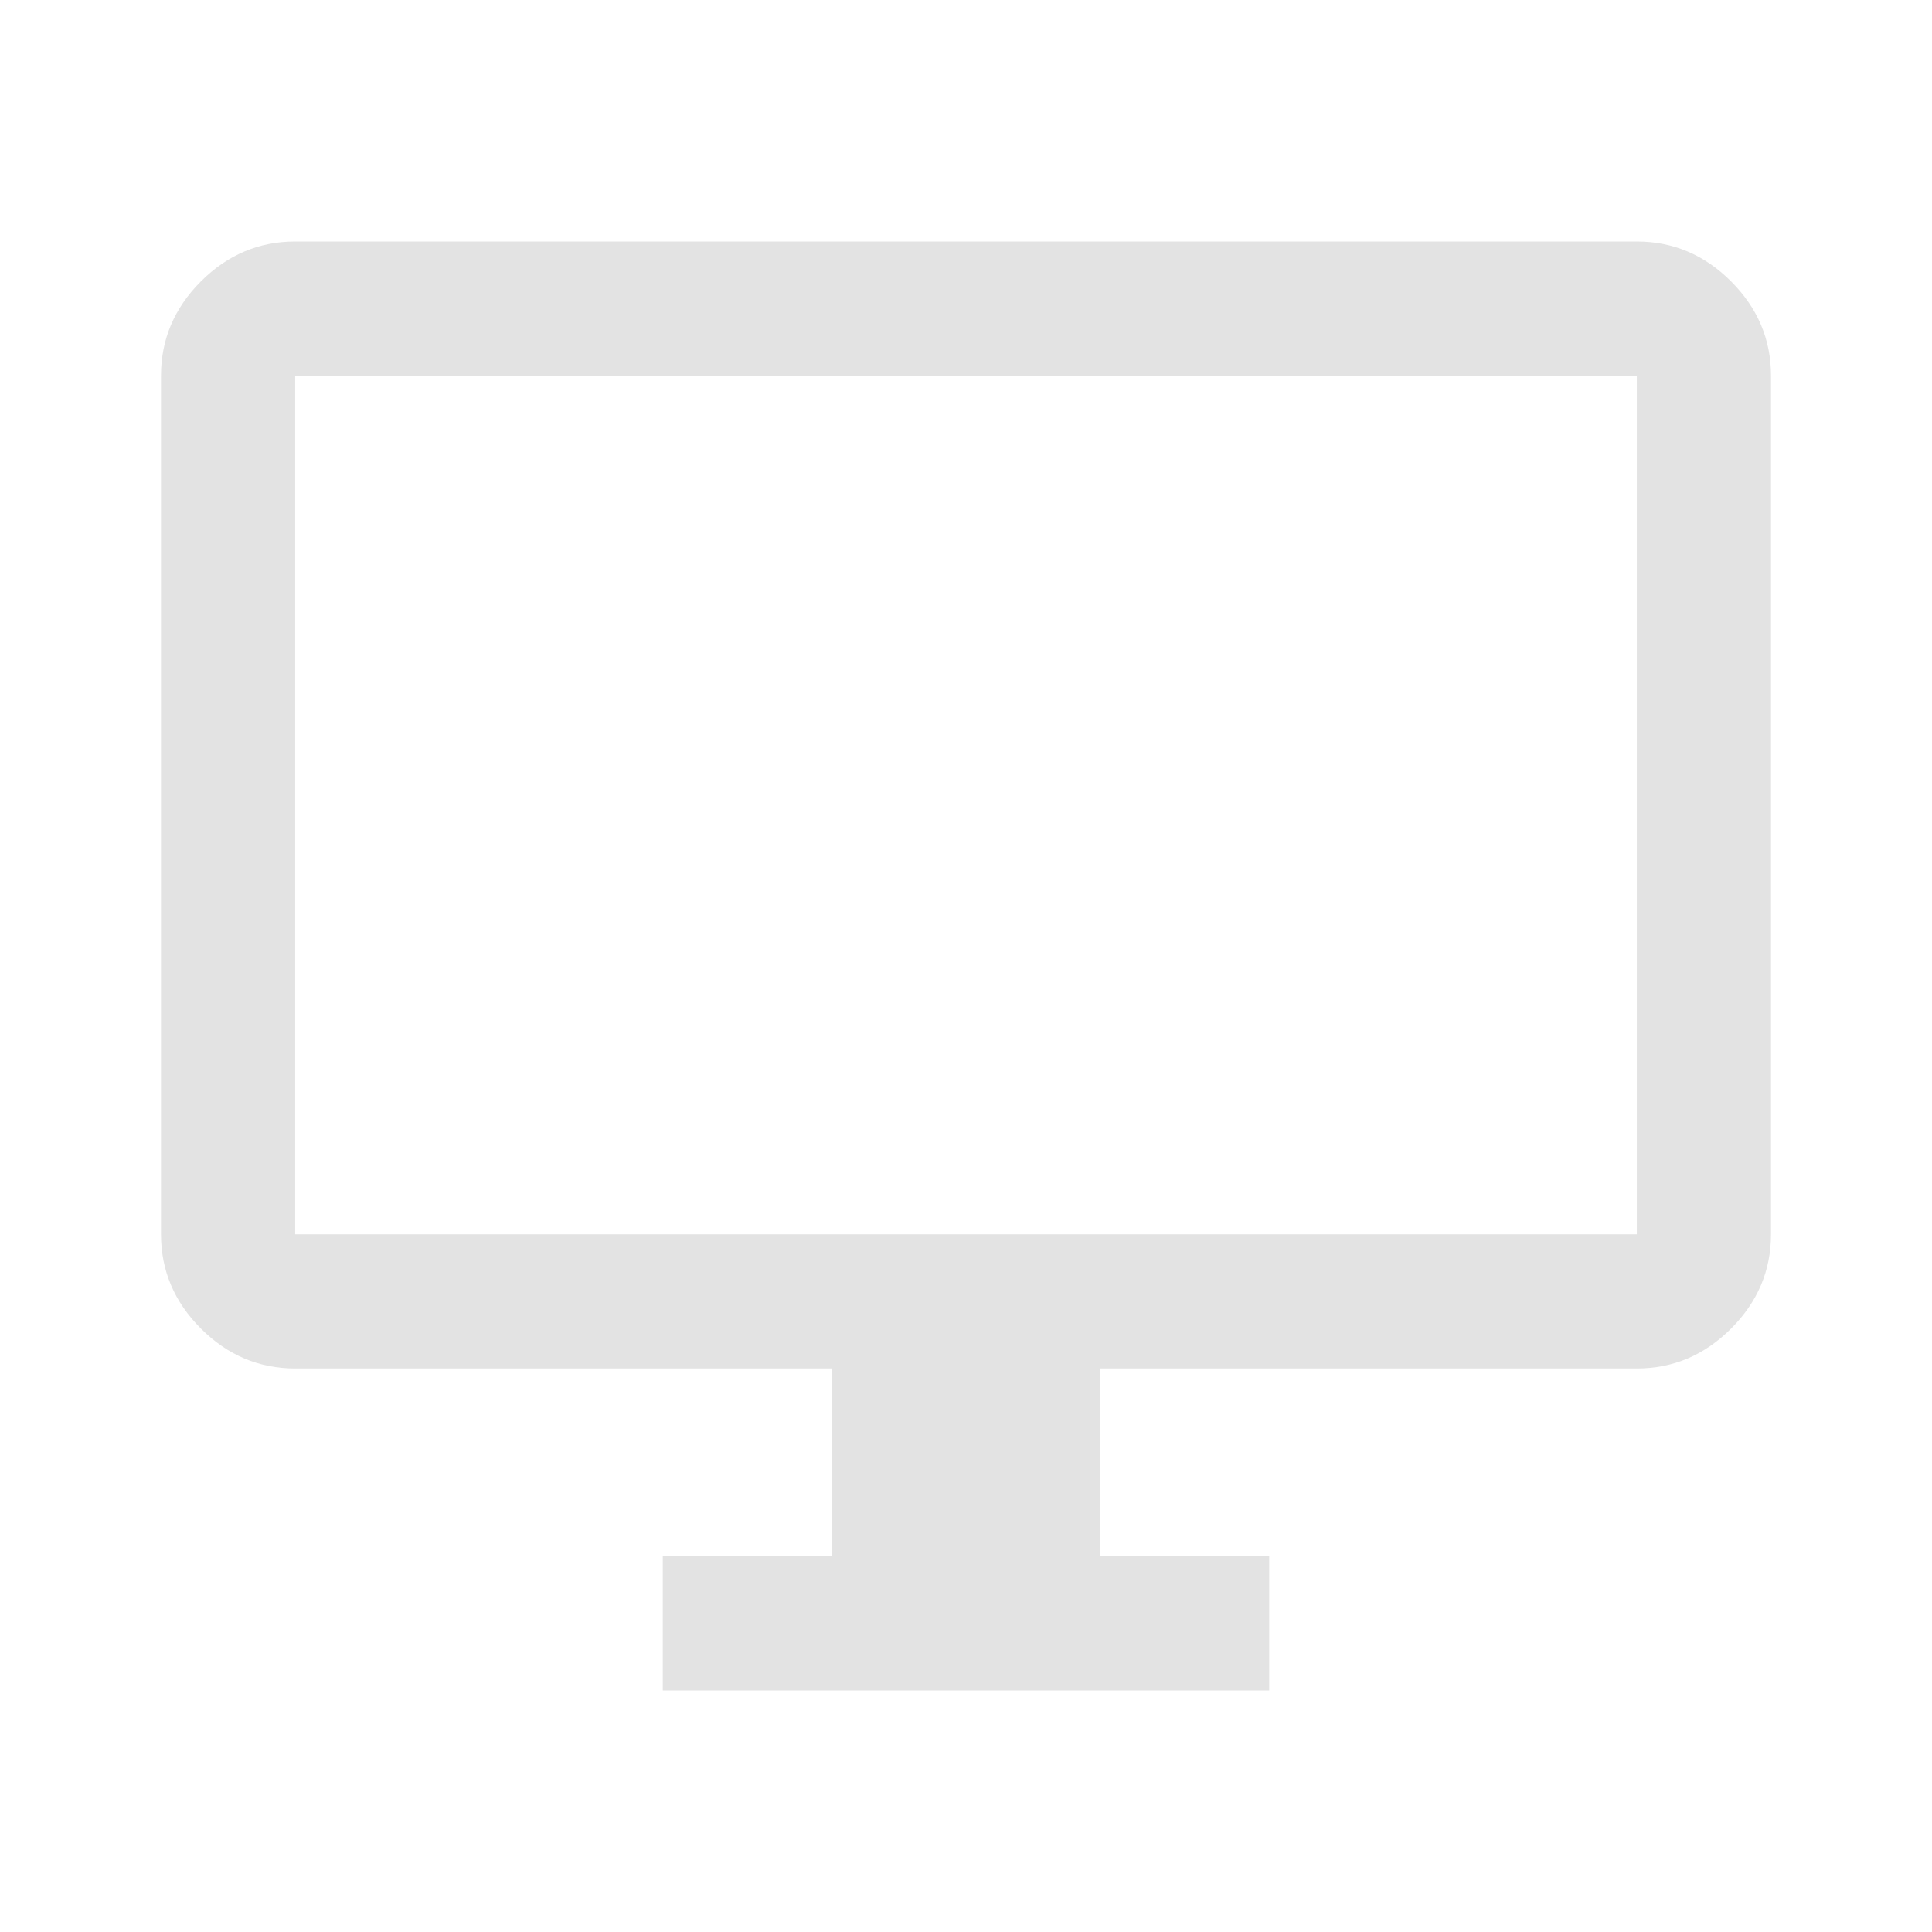
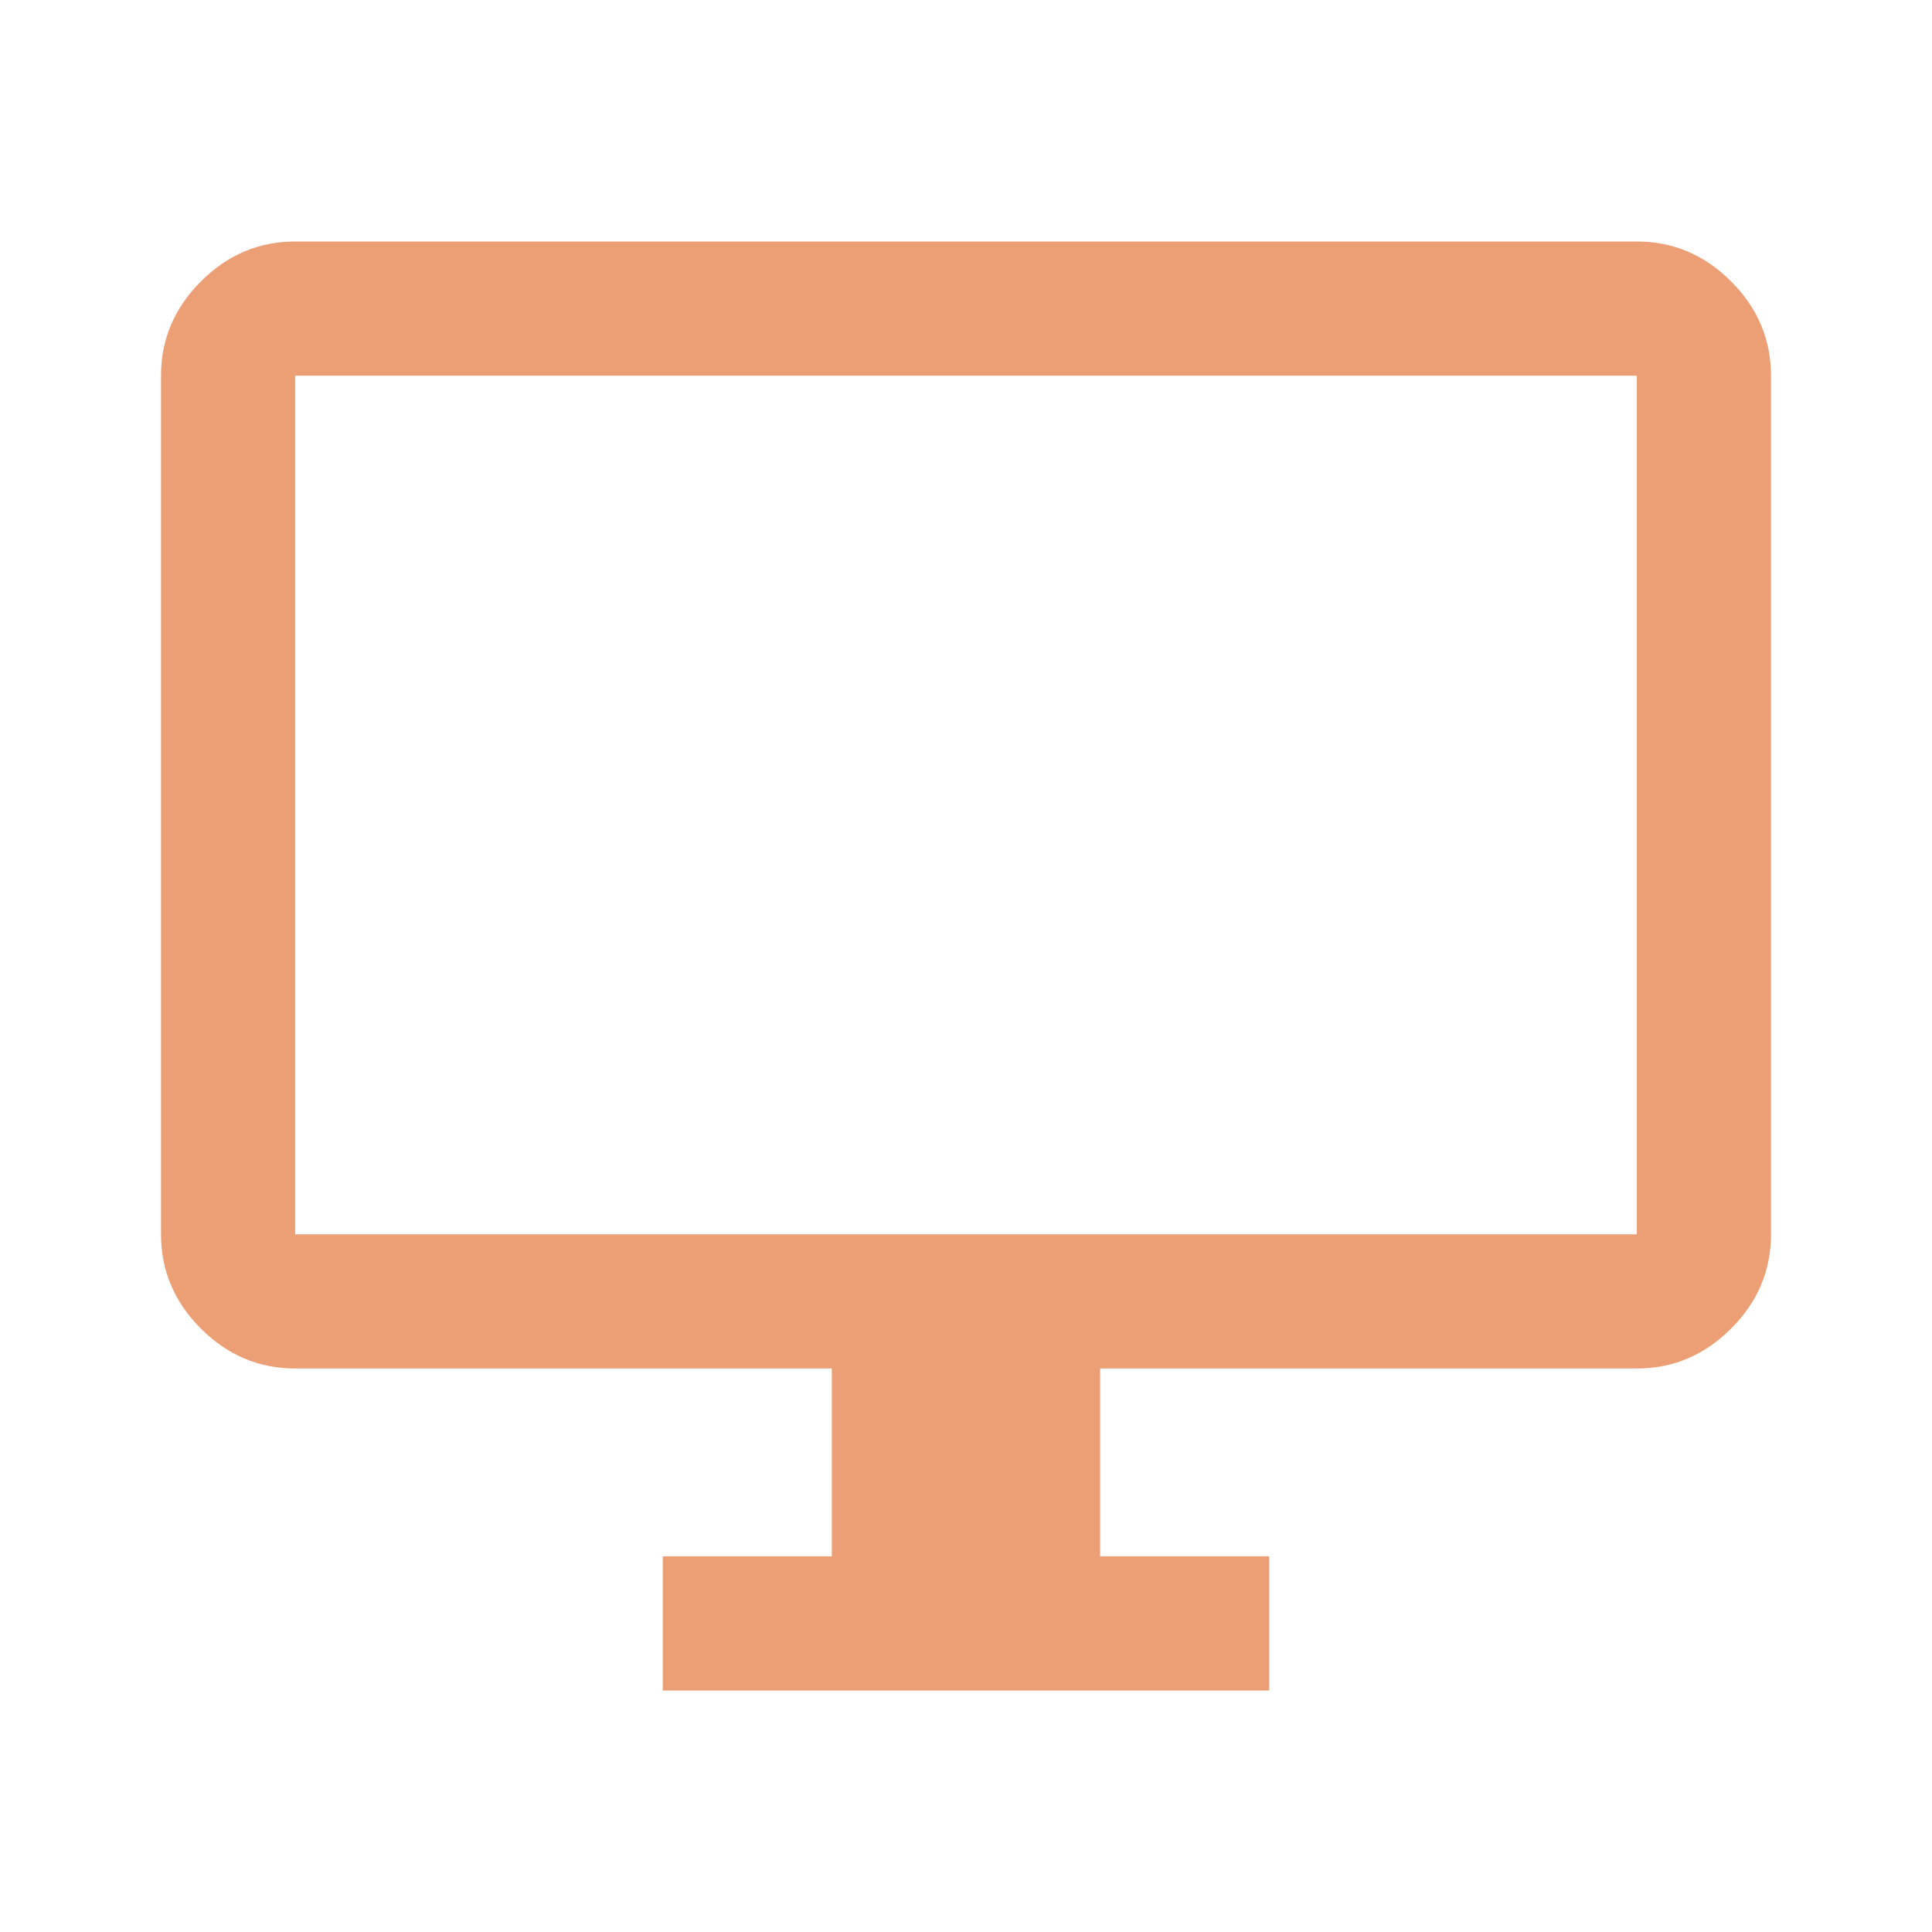
- <svg xmlns="http://www.w3.org/2000/svg" height="40px" viewBox="0 -960 960 960" width="40px" fill="#e3e3e3">
+ <svg xmlns="http://www.w3.org/2000/svg" height="40px" viewBox="0 -960 960 960" width="40px" fill="#ec9f75">
  <path d="M329.33-120v-66.67h84V-280H146.67q-27 0-46.84-19.83Q80-319.67 80-346.67v-426.66q0-27 19.83-46.84Q119.67-840 146.67-840h666.66q27 0 46.84 19.83Q880-800.33 880-773.33v426.66q0 27-19.83 46.84Q840.33-280 813.33-280H546.67v93.33h84V-120H329.33ZM146.67-346.67h666.66v-426.66H146.67v426.66Zm0 0v-426.66 426.66Z" />
</svg>
